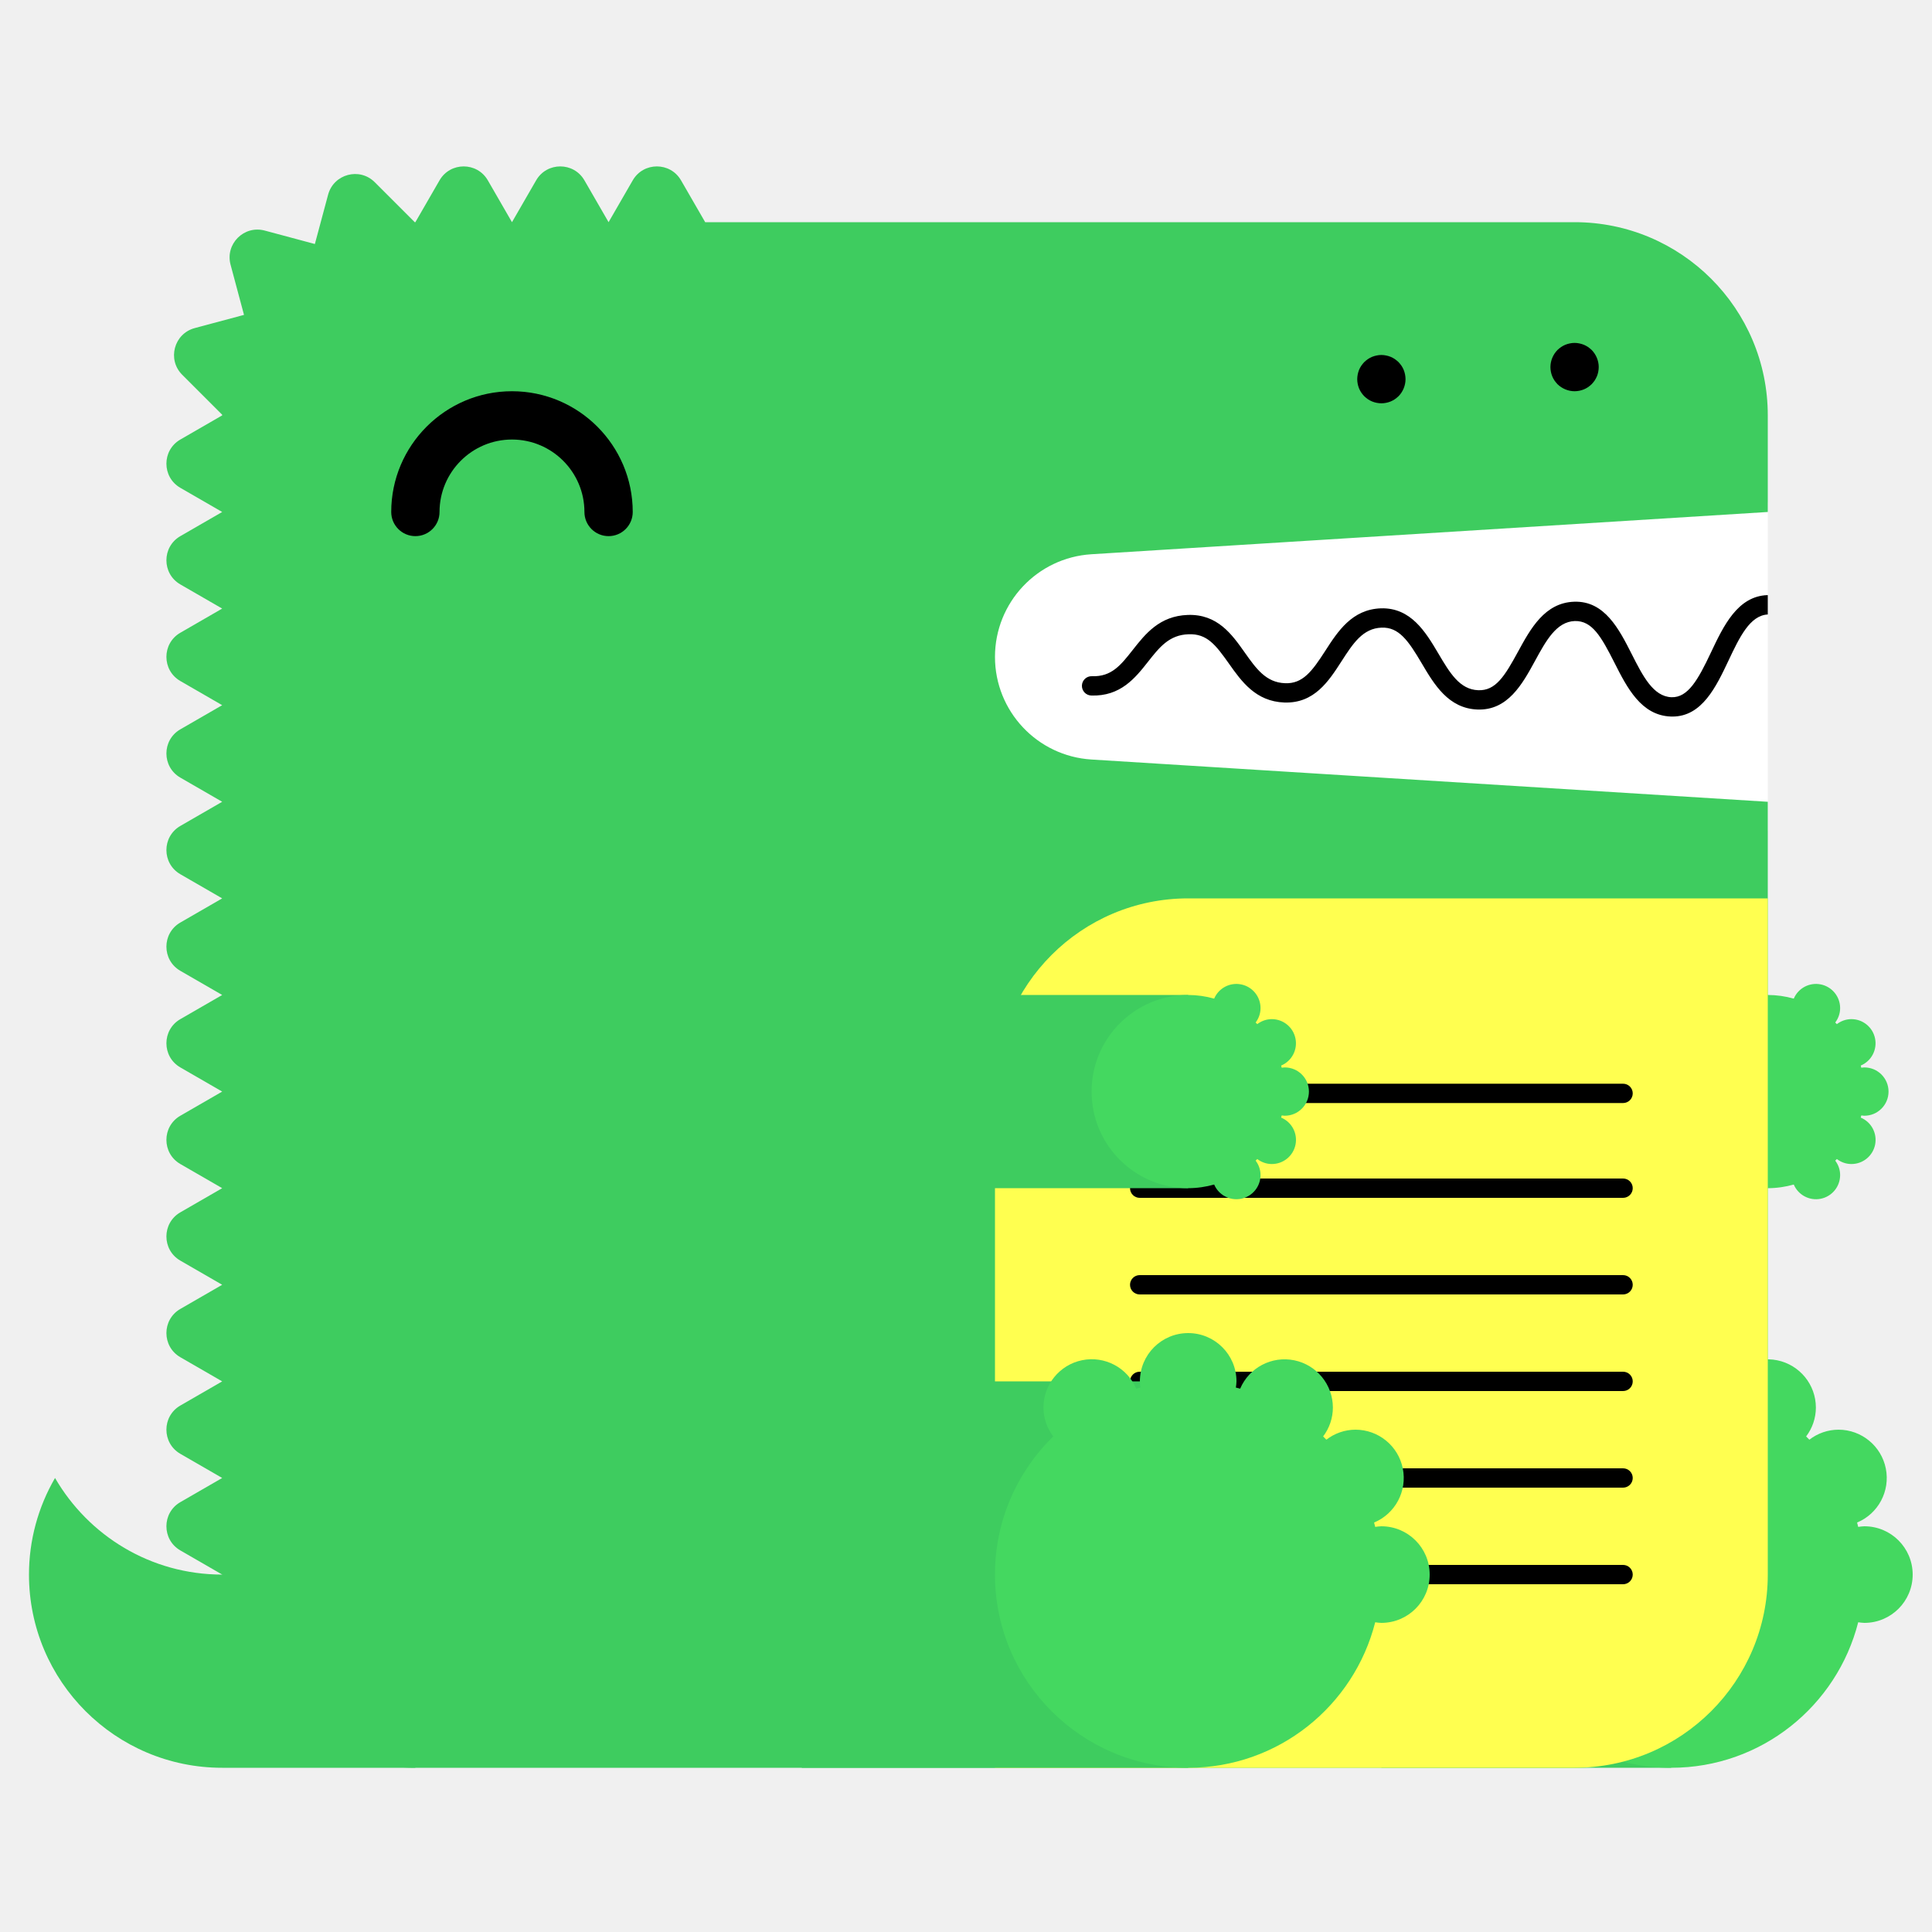
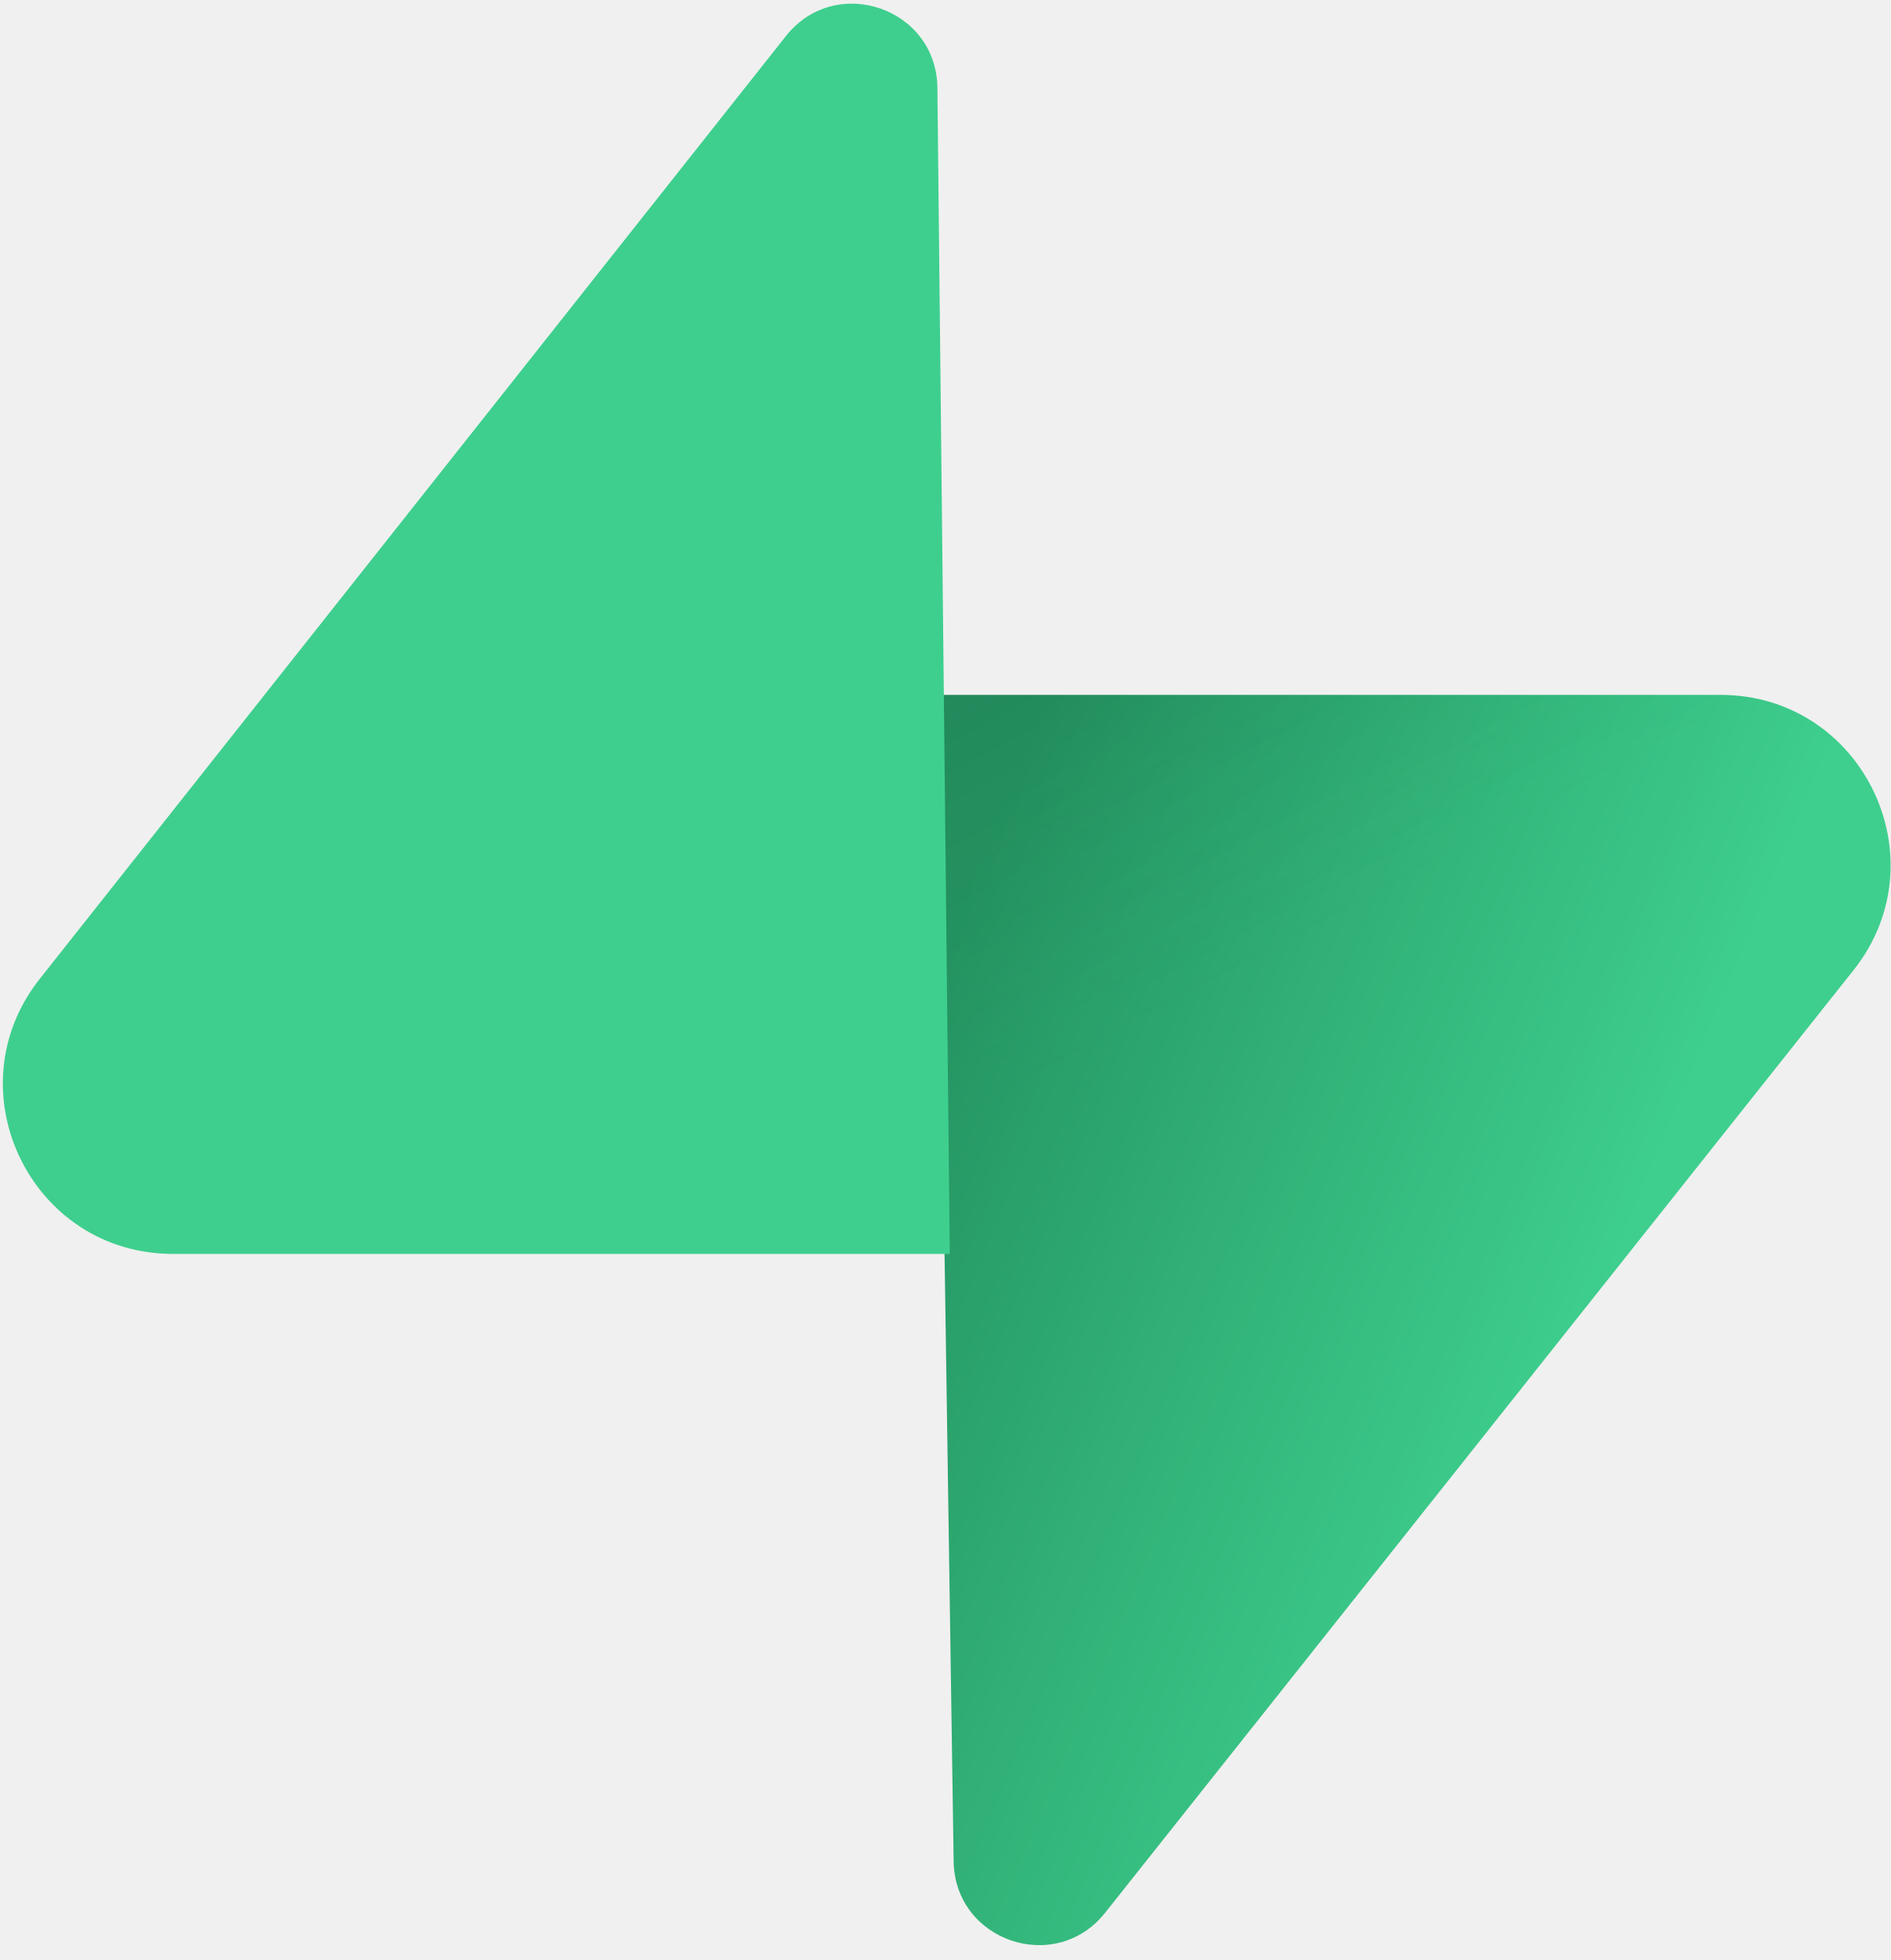
- <svg xmlns="http://www.w3.org/2000/svg" width="200" height="200" viewBox="0 0 200 200">
-   <g fill="none" fill-rule="evenodd">
-     <path fill="#FFF" d="M99 52h84v34H99z" />
-     <path d="M23 163c-7.398 0-13.843-4.027-17.303-10A19.886 19.886 0 0 0 3 163c0 11.046 8.954 20 20 20h20v-20H23z" fill="#3ECC5F" />
-     <path d="M112.98 57.376L183 53V43c0-11.046-8.954-20-20-20H73l-2.5-4.33c-1.112-1.925-3.889-1.925-5 0L63 23l-2.5-4.33c-1.111-1.925-3.889-1.925-5 0L53 23l-2.5-4.33c-1.111-1.925-3.889-1.925-5 0L43 23c-.022 0-.042.003-.065.003l-4.142-4.141c-1.57-1.571-4.252-.853-4.828 1.294l-1.369 5.104-5.192-1.392c-2.148-.575-4.111 1.389-3.535 3.536l1.39 5.193-5.102 1.367c-2.148.576-2.867 3.259-1.296 4.83l4.142 4.142c0 .021-.003.042-.003.064l-4.33 2.5c-1.925 1.111-1.925 3.889 0 5L23 53l-4.33 2.5c-1.925 1.111-1.925 3.889 0 5L23 63l-4.33 2.5c-1.925 1.111-1.925 3.889 0 5L23 73l-4.33 2.5c-1.925 1.111-1.925 3.889 0 5L23 83l-4.33 2.5c-1.925 1.111-1.925 3.889 0 5L23 93l-4.33 2.5c-1.925 1.111-1.925 3.889 0 5L23 103l-4.33 2.5c-1.925 1.111-1.925 3.889 0 5L23 113l-4.33 2.5c-1.925 1.111-1.925 3.889 0 5L23 123l-4.33 2.5c-1.925 1.111-1.925 3.889 0 5L23 133l-4.33 2.5c-1.925 1.111-1.925 3.889 0 5L23 143l-4.33 2.5c-1.925 1.111-1.925 3.889 0 5L23 153l-4.33 2.5c-1.925 1.111-1.925 3.889 0 5L23 163c0 11.046 8.954 20 20 20h120c11.046 0 20-8.954 20-20V83l-70.02-4.376A10.645 10.645 0 0 1 103 68c0-5.621 4.37-10.273 9.98-10.624" fill="#3ECC5F" />
-     <path fill="#3ECC5F" d="M143 183h30v-40h-30z" />
-     <path d="M193 158c-.219 0-.428.037-.639.064-.038-.15-.074-.301-.116-.451A5 5 0 0 0 190.32 148a4.96 4.96 0 0 0-3.016 1.036 26.531 26.531 0 0 0-.335-.336 4.955 4.955 0 0 0 1.011-2.987 5 5 0 0 0-9.599-1.959c-.148-.042-.297-.077-.445-.115.027-.211.064-.42.064-.639a5 5 0 0 0-5-5 5 5 0 0 0-5 5c0 .219.037.428.064.639-.148.038-.297.073-.445.115a4.998 4.998 0 0 0-9.599 1.959c0 1.125.384 2.151 1.011 2.987-3.717 3.632-6.031 8.693-6.031 14.3 0 11.046 8.954 20 20 20 9.339 0 17.16-6.41 19.361-15.064.211.027.42.064.639.064a5 5 0 0 0 5-5 5 5 0 0 0-5-5" fill="#44D860" />
-     <path fill="#3ECC5F" d="M153 123h30v-20h-30z" />
-     <path d="M193 115.5a2.5 2.5 0 1 0 0-5c-.109 0-.214.019-.319.032-.02-.075-.037-.15-.058-.225a2.501 2.501 0 0 0-.963-4.807c-.569 0-1.088.197-1.508.518a6.653 6.653 0 0 0-.168-.168c.314-.417.506-.931.506-1.494a2.5 2.5 0 0 0-4.8-.979A9.987 9.987 0 0 0 183 103c-5.522 0-10 4.478-10 10s4.478 10 10 10c.934 0 1.833-.138 2.69-.377a2.5 2.5 0 0 0 4.8-.979c0-.563-.192-1.077-.506-1.494.057-.055.113-.111.168-.168.42.321.939.518 1.508.518a2.5 2.5 0 0 0 .963-4.807c.021-.074.038-.15.058-.225.105.013.21.032.319.032" fill="#44D860" />
-     <path d="M63 55.5a2.5 2.5 0 0 1-2.5-2.5c0-4.136-3.364-7.5-7.5-7.5s-7.5 3.364-7.5 7.5a2.5 2.5 0 1 1-5 0c0-6.893 5.607-12.5 12.5-12.5S65.5 46.107 65.5 53a2.5 2.5 0 0 1-2.5 2.5" fill="#000" />
-     <path d="M103 183h60c11.046 0 20-8.954 20-20V93h-60c-11.046 0-20 8.954-20 20v70z" fill="#FFFF50" />
-     <path d="M168.02 124h-50.04a1 1 0 1 1 0-2h50.04a1 1 0 1 1 0 2m0 20h-50.04a1 1 0 1 1 0-2h50.04a1 1 0 1 1 0 2m0 20h-50.04a1 1 0 1 1 0-2h50.04a1 1 0 1 1 0 2m0-49.814h-50.04a1 1 0 1 1 0-2h50.04a1 1 0 1 1 0 2m0 19.814h-50.04a1 1 0 1 1 0-2h50.04a1 1 0 1 1 0 2m0 20h-50.04a1 1 0 1 1 0-2h50.04a1 1 0 1 1 0 2M183 61.611c-.012 0-.022-.006-.034-.005-3.09.105-4.552 3.196-5.842 5.923-1.346 2.85-2.387 4.703-4.093 4.647-1.889-.068-2.969-2.202-4.113-4.46-1.314-2.594-2.814-5.536-5.963-5.426-3.046.104-4.513 2.794-5.807 5.167-1.377 2.528-2.314 4.065-4.121 3.994-1.927-.07-2.951-1.805-4.136-3.813-1.321-2.236-2.848-4.75-5.936-4.664-2.994.103-4.465 2.385-5.763 4.4-1.373 2.13-2.335 3.428-4.165 3.351-1.973-.07-2.992-1.51-4.171-3.177-1.324-1.873-2.816-3.993-5.895-3.89-2.928.1-4.399 1.97-5.696 3.618-1.232 1.564-2.194 2.802-4.229 2.724a1 1 0 0 0-.072 2c3.017.101 4.545-1.8 5.872-3.487 1.177-1.496 2.193-2.787 4.193-2.855 1.926-.082 2.829 1.115 4.195 3.045 1.297 1.834 2.769 3.914 5.731 4.021 3.103.104 4.596-2.215 5.918-4.267 1.182-1.834 2.202-3.417 4.15-3.484 1.793-.067 2.769 1.35 4.145 3.681 1.297 2.197 2.766 4.686 5.787 4.796 3.125.108 4.634-2.62 5.949-5.035 1.139-2.088 2.214-4.06 4.119-4.126 1.793-.042 2.728 1.595 4.111 4.33 1.292 2.553 2.757 5.445 5.825 5.556l.169.003c3.064 0 4.518-3.075 5.805-5.794 1.139-2.41 2.217-4.68 4.067-4.773v-2z" fill="#000" />
-     <path fill="#3ECC5F" d="M83 183h40v-40H83z" />
-     <path d="M143 158c-.219 0-.428.037-.639.064-.038-.15-.074-.301-.116-.451A5 5 0 0 0 140.32 148a4.96 4.96 0 0 0-3.016 1.036 26.531 26.531 0 0 0-.335-.336 4.955 4.955 0 0 0 1.011-2.987 5 5 0 0 0-9.599-1.959c-.148-.042-.297-.077-.445-.115.027-.211.064-.42.064-.639a5 5 0 0 0-5-5 5 5 0 0 0-5 5c0 .219.037.428.064.639-.148.038-.297.073-.445.115a4.998 4.998 0 0 0-9.599 1.959c0 1.125.384 2.151 1.011 2.987-3.717 3.632-6.031 8.693-6.031 14.3 0 11.046 8.954 20 20 20 9.339 0 17.16-6.41 19.361-15.064.211.027.42.064.639.064a5 5 0 0 0 5-5 5 5 0 0 0-5-5" fill="#44D860" />
-     <path fill="#3ECC5F" d="M83 123h40v-20H83z" />
-     <path d="M133 115.5a2.5 2.5 0 1 0 0-5c-.109 0-.214.019-.319.032-.02-.075-.037-.15-.058-.225a2.501 2.501 0 0 0-.963-4.807c-.569 0-1.088.197-1.508.518a6.653 6.653 0 0 0-.168-.168c.314-.417.506-.931.506-1.494a2.5 2.5 0 0 0-4.8-.979A9.987 9.987 0 0 0 123 103c-5.522 0-10 4.478-10 10s4.478 10 10 10c.934 0 1.833-.138 2.69-.377a2.5 2.5 0 0 0 4.8-.979c0-.563-.192-1.077-.506-1.494.057-.055.113-.111.168-.168.42.321.939.518 1.508.518a2.5 2.5 0 0 0 .963-4.807c.021-.074.038-.15.058-.225.105.013.21.032.319.032" fill="#44D860" />
-     <path d="M143 41.75c-.16 0-.33-.02-.49-.05a2.52 2.52 0 0 1-.47-.14c-.15-.06-.29-.14-.431-.23-.13-.09-.259-.2-.38-.31-.109-.12-.219-.24-.309-.38s-.17-.28-.231-.43a2.619 2.619 0 0 1-.189-.96c0-.16.02-.33.05-.49.03-.16.08-.31.139-.47.061-.15.141-.29.231-.43.09-.13.2-.26.309-.38.121-.11.25-.22.38-.31.141-.09.281-.17.431-.23.149-.06.31-.11.47-.14.32-.07.65-.07.98 0 .159.03.32.08.47.14.149.06.29.14.43.23.13.09.259.2.38.31.11.12.22.25.31.38.09.14.17.28.23.43.06.16.11.31.14.47.029.16.05.33.05.49 0 .66-.271 1.31-.73 1.77-.121.11-.25.22-.38.31-.14.09-.281.17-.43.23a2.565 2.565 0 0 1-.96.19m20-1.25c-.66 0-1.3-.27-1.771-.73a3.802 3.802 0 0 1-.309-.38c-.09-.14-.17-.28-.231-.43a2.619 2.619 0 0 1-.189-.96c0-.66.27-1.3.729-1.77.121-.11.25-.22.38-.31.141-.09.281-.17.431-.23.149-.06.31-.11.47-.14.32-.07.66-.07.98 0 .159.03.32.08.47.14.149.06.29.14.43.23.13.09.259.2.38.31.459.47.73 1.11.73 1.77 0 .16-.021.33-.05.49-.03.16-.08.32-.14.47-.07.15-.14.29-.23.43-.09.13-.2.26-.31.38-.121.11-.25.22-.38.31-.14.09-.281.17-.43.23a2.565 2.565 0 0 1-.96.19" fill="#000" />
-   </g>
+ <svg xmlns="http://www.w3.org/2000/svg" viewBox="0 0 109 113" fill="none">
+   <path d="M63.708 110.284c-2.86 3.601-8.658 1.628-8.727-2.97l-1.007-67.251h45.22c8.19 0 12.758 9.46 7.665 15.874L63.708 110.284z" fill="url(#a)" />
+   <path d="M63.708 110.284c-2.86 3.601-8.658 1.628-8.727-2.97l-1.007-67.251h45.22c8.19 0 12.758 9.46 7.665 15.874L63.708 110.284z" fill="url(#b)" fill-opacity=".2" />
+   <path d="M45.317 2.071C48.177-1.53 53.975.443 54.044 5.041l.714 67.251H9.97c-8.19 0-12.758-9.46-7.665-15.875L45.317 2.071z" fill="#3ECF8E" />
+   <defs>
+     <linearGradient id="a" x1="53.974" y1="54.974" x2="94.163" y2="71.829" gradientUnits="userSpaceOnUse">
+       <stop stop-color="#249361" />
+       <stop offset="1" stop-color="#3ECF8E" />
+     </linearGradient>
+     <linearGradient id="b" x1="36.156" y1="30.578" x2="54.484" y2="65.081" gradientUnits="userSpaceOnUse">
+       <stop />
+       <stop offset="1" stop-color="#249361" stop-opacity="0" />
+     </linearGradient>
+   </defs>
</svg>
